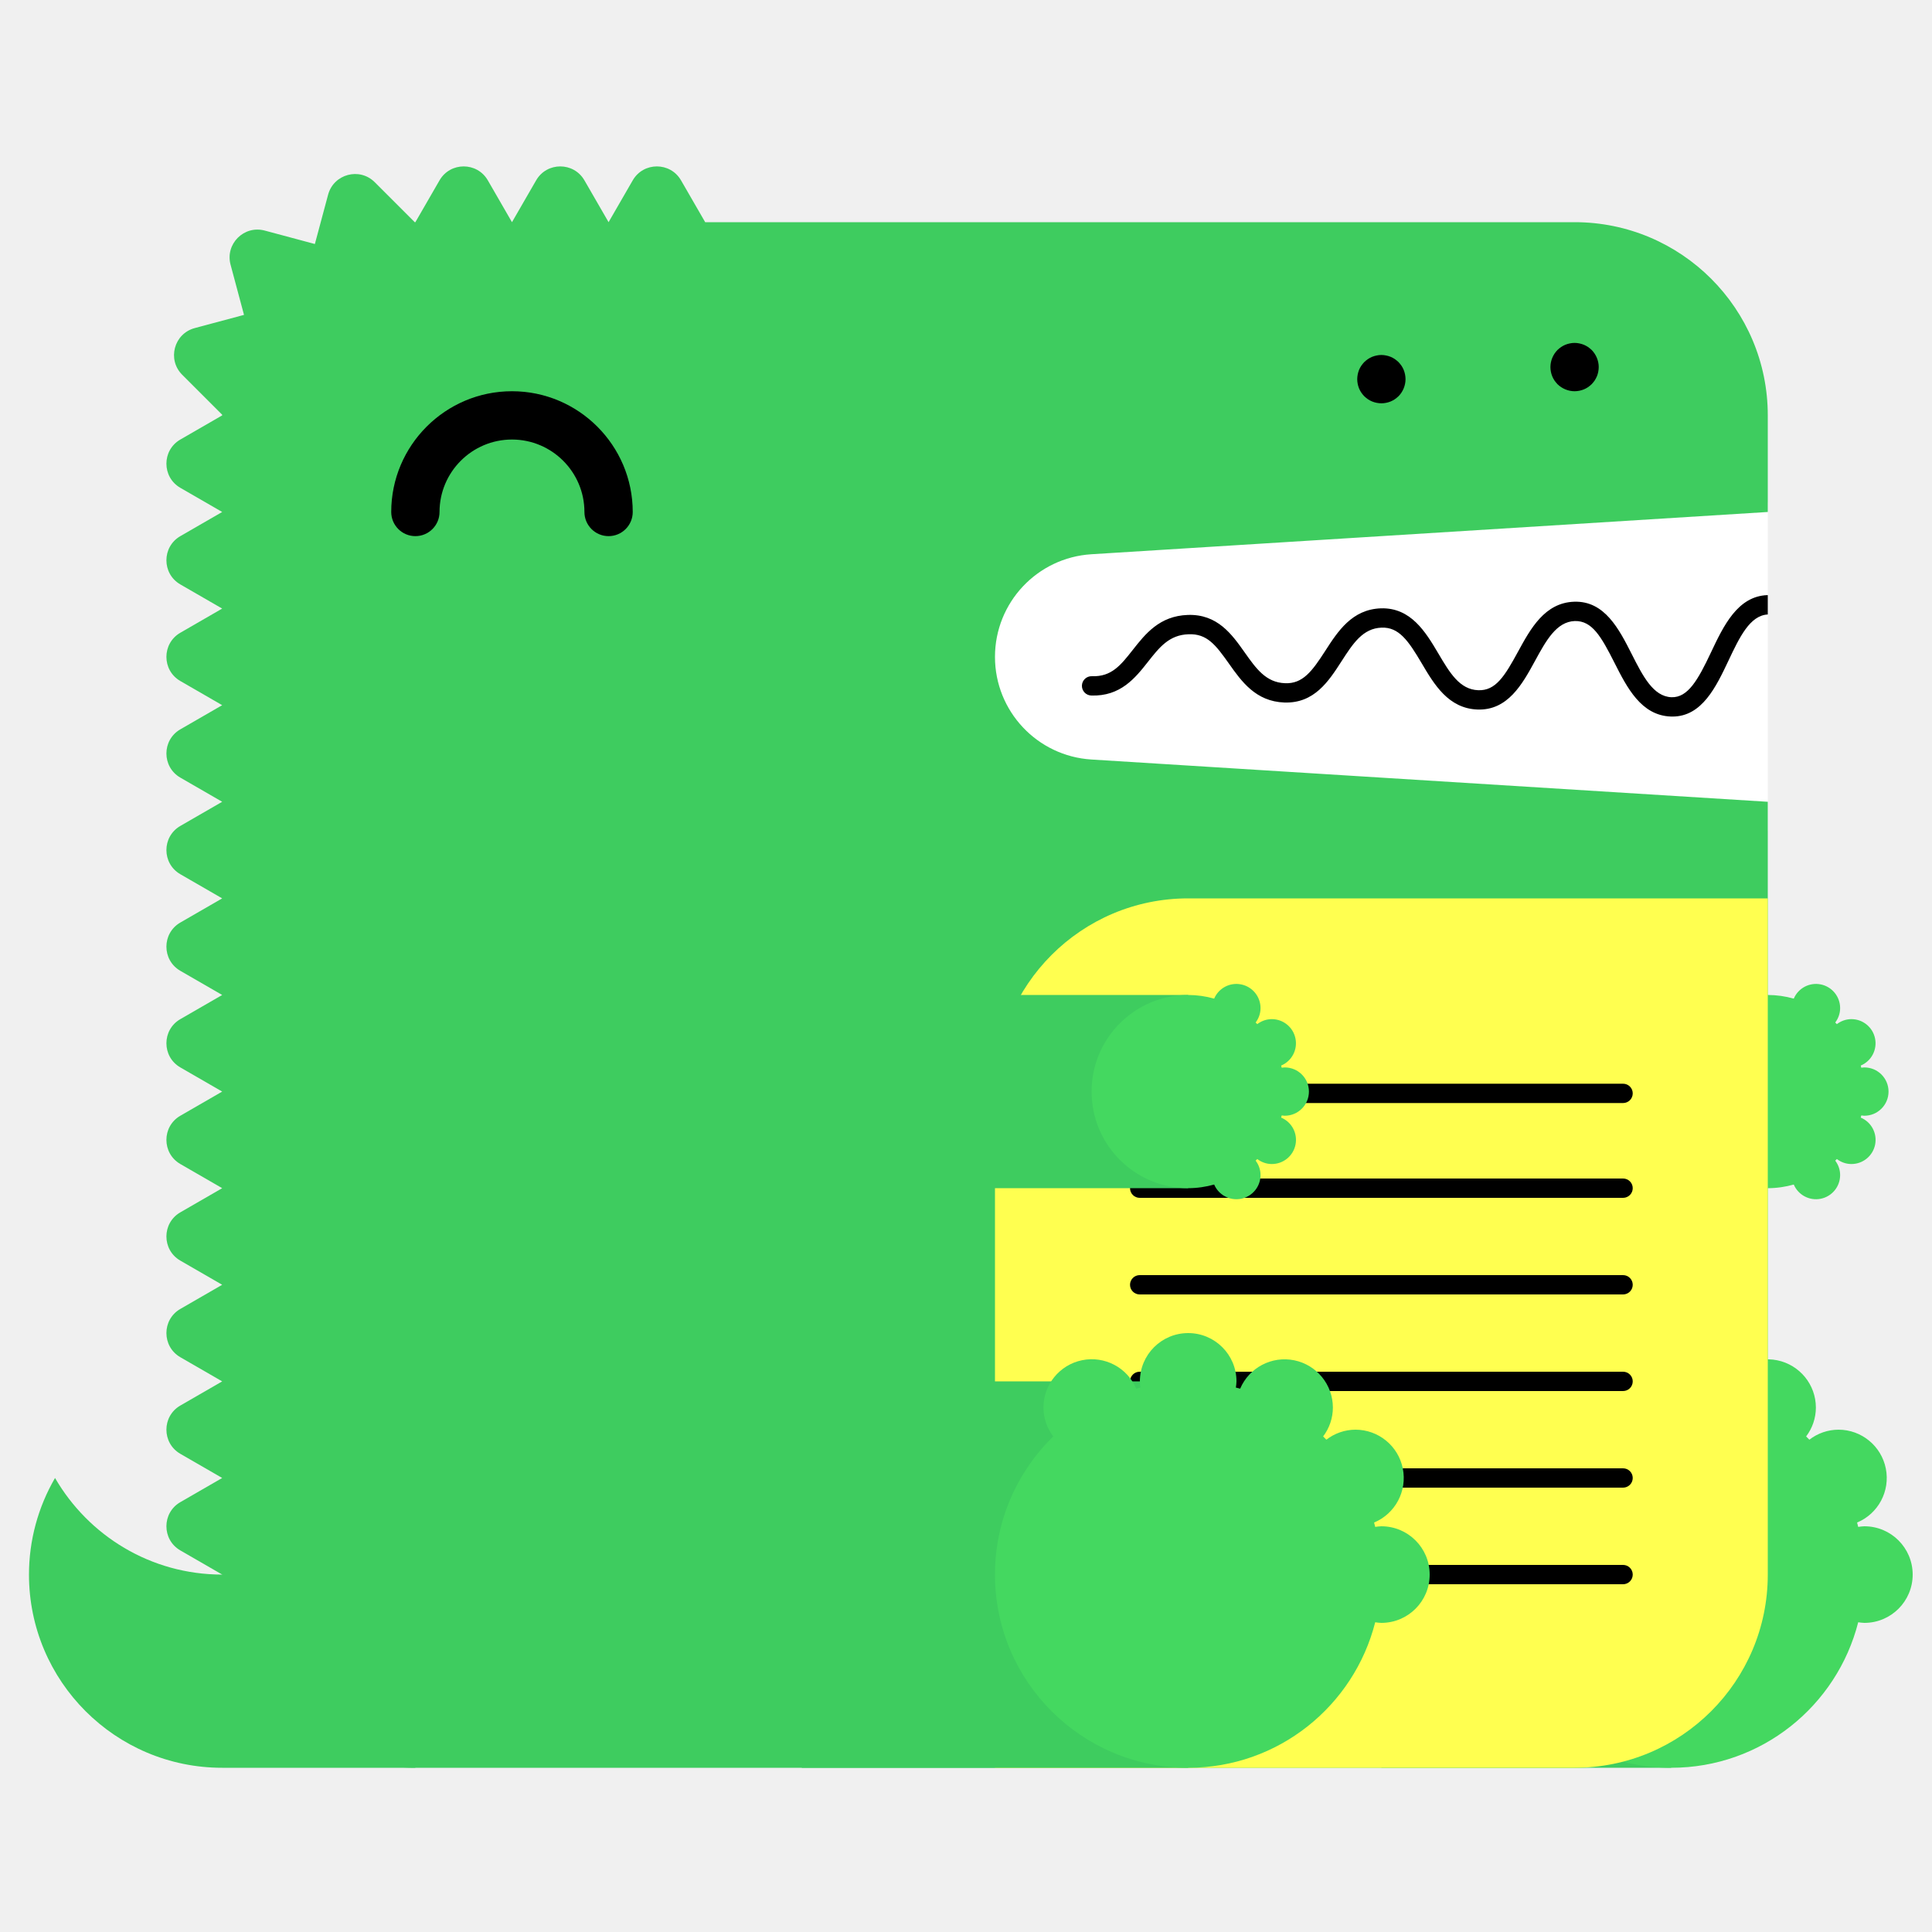
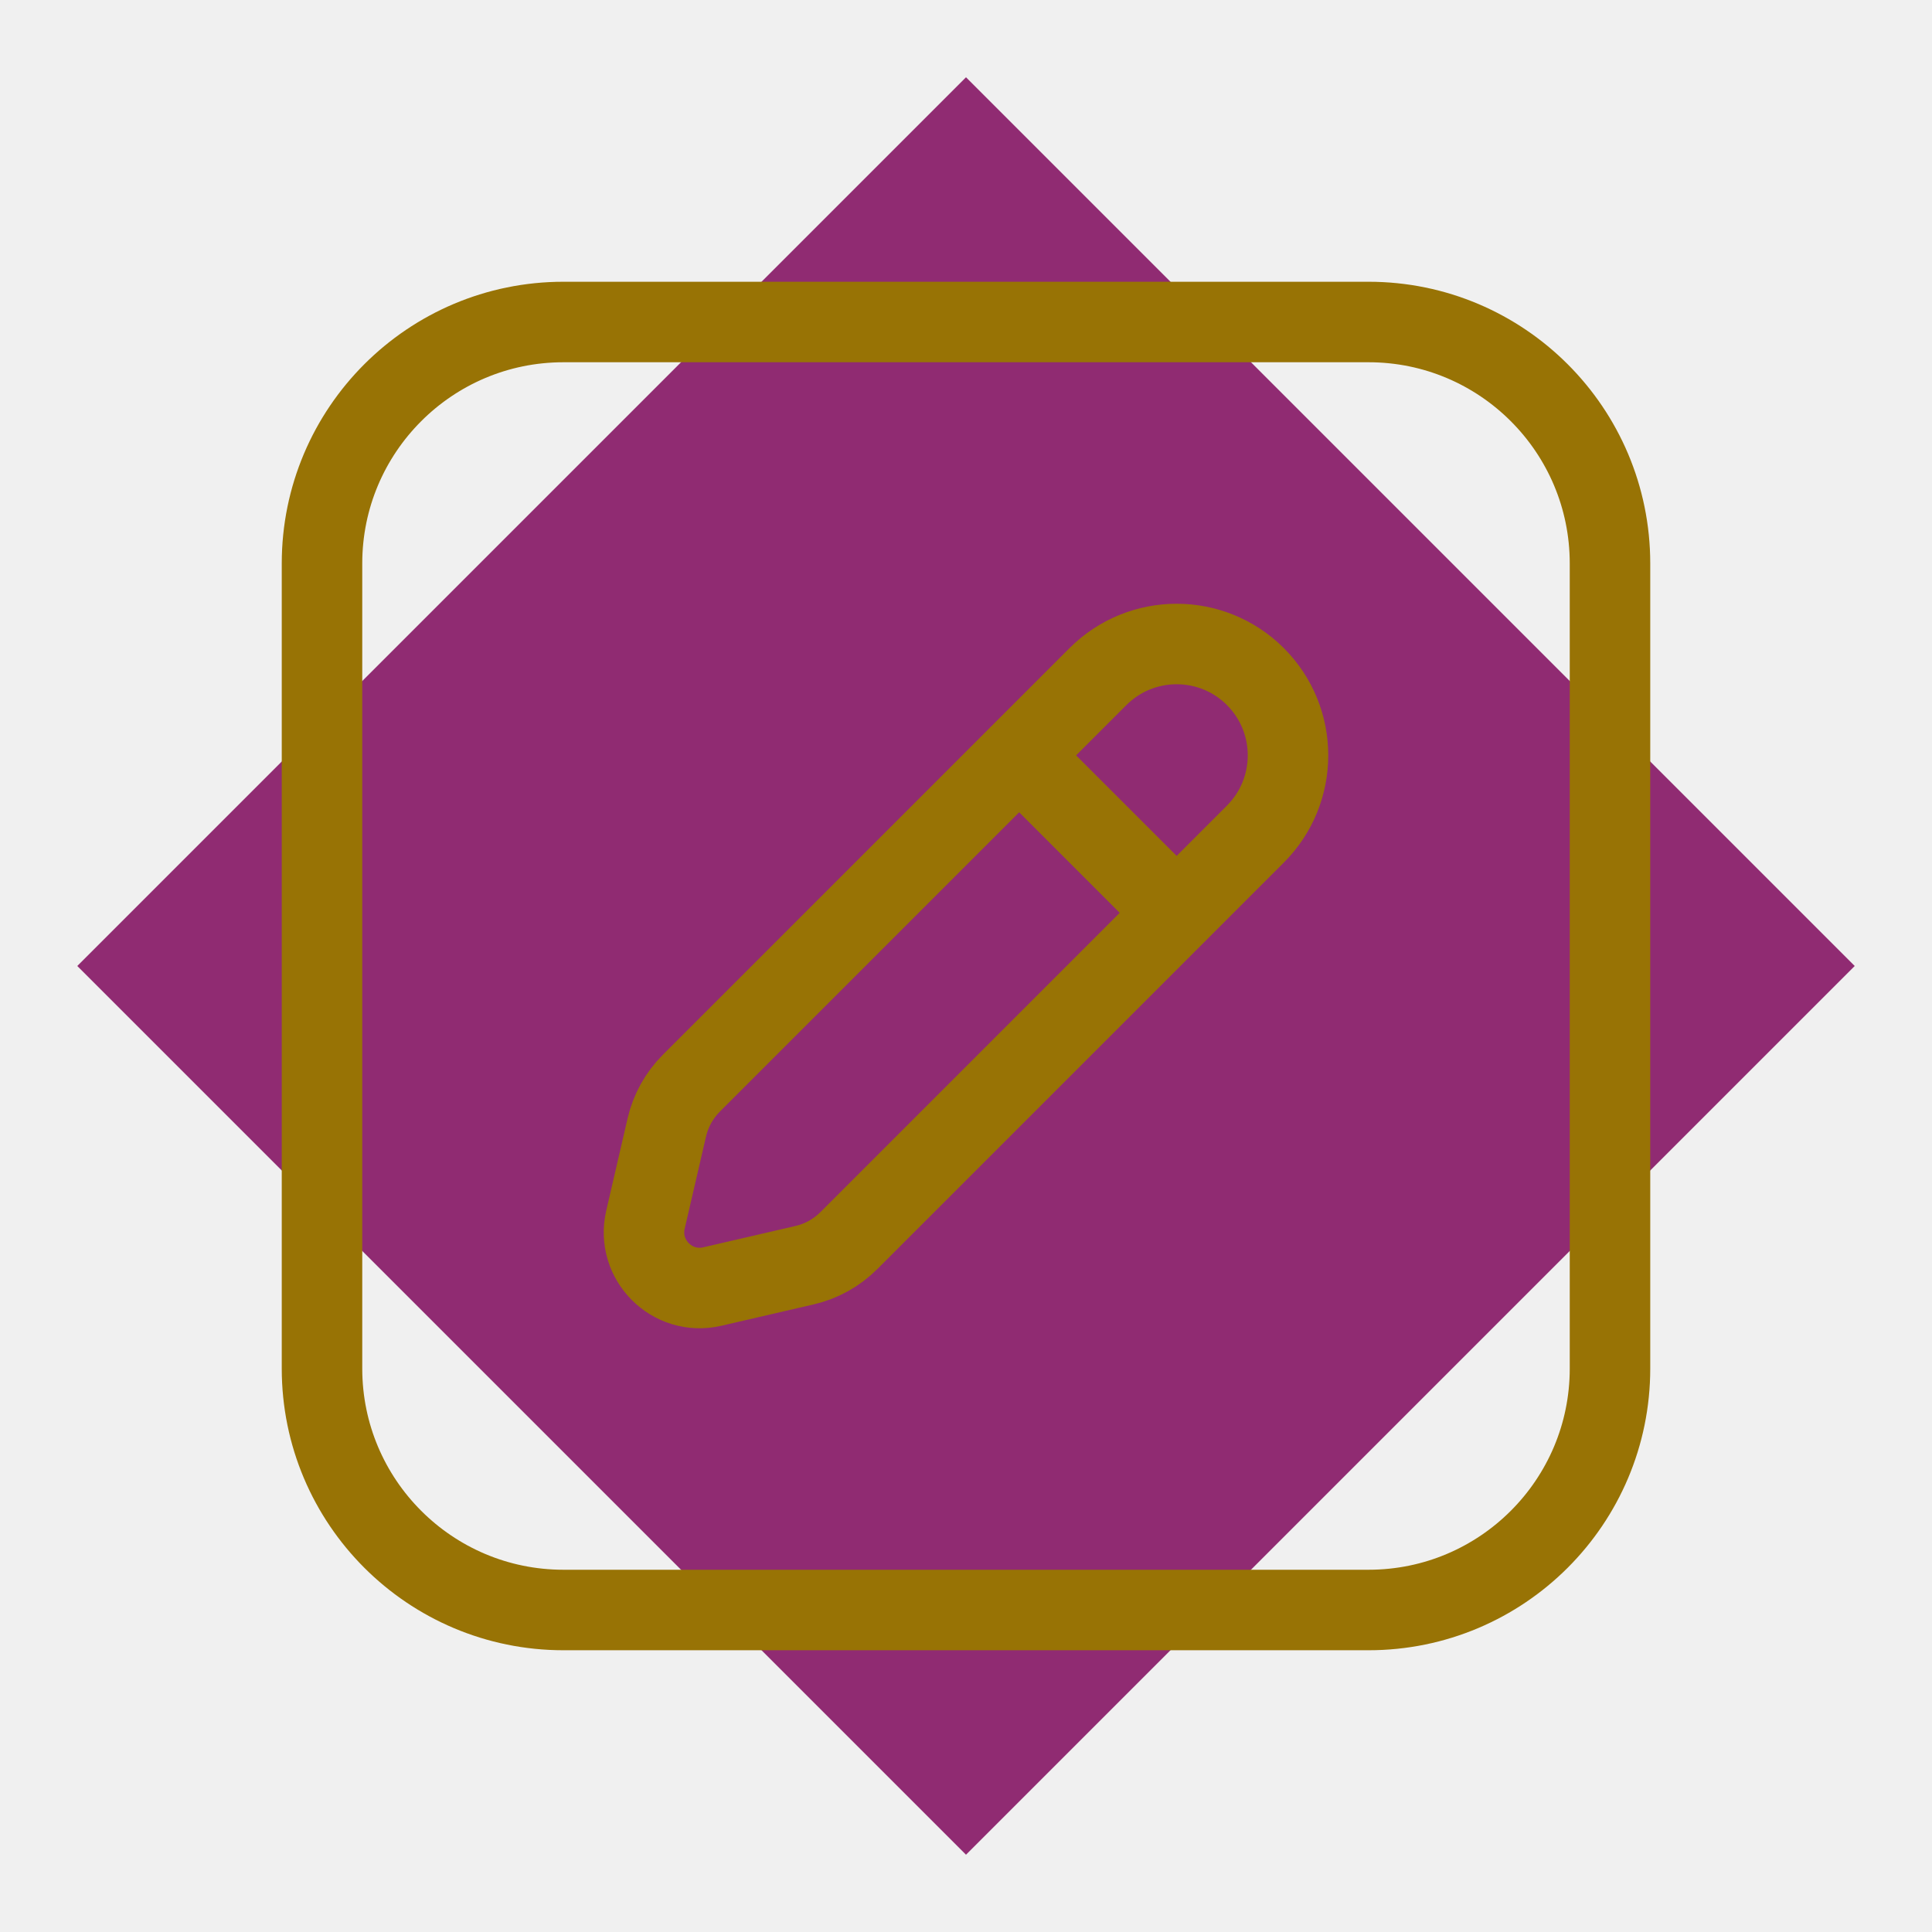
- <svg xmlns="http://www.w3.org/2000/svg" width="200" height="200" viewBox="0 0 200 200">
-   <g fill="none" fill-rule="evenodd">
-     <path fill="#FFF" d="M99 52h84v34H99z" />
-     <path d="M23 163c-7.398 0-13.843-4.027-17.303-10A19.886 19.886 0 0 0 3 163c0 11.046 8.954 20 20 20h20v-20H23z" fill="#3ECC5F" />
-     <path d="M112.98 57.376L183 53V43c0-11.046-8.954-20-20-20H73l-2.5-4.33c-1.112-1.925-3.889-1.925-5 0L63 23l-2.5-4.33c-1.111-1.925-3.889-1.925-5 0L53 23l-2.5-4.33c-1.111-1.925-3.889-1.925-5 0L43 23c-.022 0-.042.003-.065.003l-4.142-4.141c-1.57-1.571-4.252-.853-4.828 1.294l-1.369 5.104-5.192-1.392c-2.148-.575-4.111 1.389-3.535 3.536l1.39 5.193-5.102 1.367c-2.148.576-2.867 3.259-1.296 4.83l4.142 4.142c0 .021-.003.042-.003.064l-4.33 2.5c-1.925 1.111-1.925 3.889 0 5L23 53l-4.33 2.5c-1.925 1.111-1.925 3.889 0 5L23 63l-4.33 2.5c-1.925 1.111-1.925 3.889 0 5L23 73l-4.33 2.5c-1.925 1.111-1.925 3.889 0 5L23 83l-4.33 2.5c-1.925 1.111-1.925 3.889 0 5L23 93l-4.33 2.5c-1.925 1.111-1.925 3.889 0 5L23 103l-4.33 2.5c-1.925 1.111-1.925 3.889 0 5L23 113l-4.33 2.5c-1.925 1.111-1.925 3.889 0 5L23 123l-4.33 2.5c-1.925 1.111-1.925 3.889 0 5L23 133l-4.33 2.5c-1.925 1.111-1.925 3.889 0 5L23 143l-4.33 2.5c-1.925 1.111-1.925 3.889 0 5L23 153l-4.33 2.5c-1.925 1.111-1.925 3.889 0 5L23 163c0 11.046 8.954 20 20 20h120c11.046 0 20-8.954 20-20V83l-70.02-4.376A10.645 10.645 0 0 1 103 68c0-5.621 4.37-10.273 9.98-10.624" fill="#3ECC5F" />
-     <path fill="#3ECC5F" d="M143 183h30v-40h-30z" />
-     <path d="M193 158c-.219 0-.428.037-.639.064-.038-.15-.074-.301-.116-.451A5 5 0 0 0 190.32 148a4.96 4.96 0 0 0-3.016 1.036 26.531 26.531 0 0 0-.335-.336 4.955 4.955 0 0 0 1.011-2.987 5 5 0 0 0-9.599-1.959c-.148-.042-.297-.077-.445-.115.027-.211.064-.42.064-.639a5 5 0 0 0-5-5 5 5 0 0 0-5 5c0 .219.037.428.064.639-.148.038-.297.073-.445.115a4.998 4.998 0 0 0-9.599 1.959c0 1.125.384 2.151 1.011 2.987-3.717 3.632-6.031 8.693-6.031 14.3 0 11.046 8.954 20 20 20 9.339 0 17.16-6.41 19.361-15.064.211.027.42.064.639.064a5 5 0 0 0 5-5 5 5 0 0 0-5-5" fill="#44D860" />
-     <path fill="#3ECC5F" d="M153 123h30v-20h-30z" />
-     <path d="M193 115.5a2.5 2.5 0 1 0 0-5c-.109 0-.214.019-.319.032-.02-.075-.037-.15-.058-.225a2.501 2.501 0 0 0-.963-4.807c-.569 0-1.088.197-1.508.518a6.653 6.653 0 0 0-.168-.168c.314-.417.506-.931.506-1.494a2.5 2.5 0 0 0-4.8-.979A9.987 9.987 0 0 0 183 103c-5.522 0-10 4.478-10 10s4.478 10 10 10c.934 0 1.833-.138 2.69-.377a2.5 2.5 0 0 0 4.8-.979c0-.563-.192-1.077-.506-1.494.057-.055.113-.111.168-.168.42.321.939.518 1.508.518a2.5 2.5 0 0 0 .963-4.807c.021-.074.038-.15.058-.225.105.013.21.032.319.032" fill="#44D860" />
-     <path d="M63 55.5a2.5 2.5 0 0 1-2.5-2.5c0-4.136-3.364-7.5-7.5-7.5s-7.5 3.364-7.5 7.5a2.5 2.5 0 1 1-5 0c0-6.893 5.607-12.5 12.5-12.5S65.5 46.107 65.5 53a2.5 2.5 0 0 1-2.5 2.5" fill="#000" />
-     <path d="M103 183h60c11.046 0 20-8.954 20-20V93h-60c-11.046 0-20 8.954-20 20v70z" fill="#FFFF50" />
-     <path d="M168.02 124h-50.04a1 1 0 1 1 0-2h50.04a1 1 0 1 1 0 2m0 20h-50.04a1 1 0 1 1 0-2h50.04a1 1 0 1 1 0 2m0 20h-50.04a1 1 0 1 1 0-2h50.04a1 1 0 1 1 0 2m0-49.814h-50.04a1 1 0 1 1 0-2h50.04a1 1 0 1 1 0 2m0 19.814h-50.04a1 1 0 1 1 0-2h50.04a1 1 0 1 1 0 2m0 20h-50.04a1 1 0 1 1 0-2h50.04a1 1 0 1 1 0 2M183 61.611c-.012 0-.022-.006-.034-.005-3.09.105-4.552 3.196-5.842 5.923-1.346 2.85-2.387 4.703-4.093 4.647-1.889-.068-2.969-2.202-4.113-4.46-1.314-2.594-2.814-5.536-5.963-5.426-3.046.104-4.513 2.794-5.807 5.167-1.377 2.528-2.314 4.065-4.121 3.994-1.927-.07-2.951-1.805-4.136-3.813-1.321-2.236-2.848-4.75-5.936-4.664-2.994.103-4.465 2.385-5.763 4.4-1.373 2.13-2.335 3.428-4.165 3.351-1.973-.07-2.992-1.51-4.171-3.177-1.324-1.873-2.816-3.993-5.895-3.89-2.928.1-4.399 1.97-5.696 3.618-1.232 1.564-2.194 2.802-4.229 2.724a1 1 0 0 0-.072 2c3.017.101 4.545-1.8 5.872-3.487 1.177-1.496 2.193-2.787 4.193-2.855 1.926-.082 2.829 1.115 4.195 3.045 1.297 1.834 2.769 3.914 5.731 4.021 3.103.104 4.596-2.215 5.918-4.267 1.182-1.834 2.202-3.417 4.15-3.484 1.793-.067 2.769 1.35 4.145 3.681 1.297 2.197 2.766 4.686 5.787 4.796 3.125.108 4.634-2.62 5.949-5.035 1.139-2.088 2.214-4.06 4.119-4.126 1.793-.042 2.728 1.595 4.111 4.33 1.292 2.553 2.757 5.445 5.825 5.556l.169.003c3.064 0 4.518-3.075 5.805-5.794 1.139-2.41 2.217-4.68 4.067-4.773v-2z" fill="#000" />
-     <path fill="#3ECC5F" d="M83 183h40v-40H83z" />
-     <path d="M143 158c-.219 0-.428.037-.639.064-.038-.15-.074-.301-.116-.451A5 5 0 0 0 140.32 148a4.96 4.96 0 0 0-3.016 1.036 26.531 26.531 0 0 0-.335-.336 4.955 4.955 0 0 0 1.011-2.987 5 5 0 0 0-9.599-1.959c-.148-.042-.297-.077-.445-.115.027-.211.064-.42.064-.639a5 5 0 0 0-5-5 5 5 0 0 0-5 5c0 .219.037.428.064.639-.148.038-.297.073-.445.115a4.998 4.998 0 0 0-9.599 1.959c0 1.125.384 2.151 1.011 2.987-3.717 3.632-6.031 8.693-6.031 14.3 0 11.046 8.954 20 20 20 9.339 0 17.16-6.41 19.361-15.064.211.027.42.064.639.064a5 5 0 0 0 5-5 5 5 0 0 0-5-5" fill="#44D860" />
-     <path fill="#3ECC5F" d="M83 123h40v-20H83z" />
-     <path d="M133 115.5a2.5 2.5 0 1 0 0-5c-.109 0-.214.019-.319.032-.02-.075-.037-.15-.058-.225a2.501 2.501 0 0 0-.963-4.807c-.569 0-1.088.197-1.508.518a6.653 6.653 0 0 0-.168-.168c.314-.417.506-.931.506-1.494a2.5 2.5 0 0 0-4.8-.979A9.987 9.987 0 0 0 123 103c-5.522 0-10 4.478-10 10s4.478 10 10 10c.934 0 1.833-.138 2.69-.377a2.5 2.5 0 0 0 4.8-.979c0-.563-.192-1.077-.506-1.494.057-.055.113-.111.168-.168.42.321.939.518 1.508.518a2.5 2.5 0 0 0 .963-4.807c.021-.074.038-.15.058-.225.105.013.21.032.319.032" fill="#44D860" />
-     <path d="M143 41.75c-.16 0-.33-.02-.49-.05a2.52 2.52 0 0 1-.47-.14c-.15-.06-.29-.14-.431-.23-.13-.09-.259-.2-.38-.31-.109-.12-.219-.24-.309-.38s-.17-.28-.231-.43a2.619 2.619 0 0 1-.189-.96c0-.16.02-.33.05-.49.03-.16.08-.31.139-.47.061-.15.141-.29.231-.43.09-.13.2-.26.309-.38.121-.11.25-.22.38-.31.141-.09.281-.17.431-.23.149-.06.31-.11.47-.14.32-.07.65-.07.98 0 .159.03.32.08.47.14.149.06.29.14.43.23.13.09.259.2.38.31.11.12.22.25.31.38.09.14.17.28.23.43.06.16.11.31.14.47.029.16.05.33.05.49 0 .66-.271 1.31-.73 1.77-.121.11-.25.22-.38.31-.14.09-.281.17-.43.23a2.565 2.565 0 0 1-.96.19m20-1.25c-.66 0-1.3-.27-1.771-.73a3.802 3.802 0 0 1-.309-.38c-.09-.14-.17-.28-.231-.43a2.619 2.619 0 0 1-.189-.96c0-.66.27-1.3.729-1.77.121-.11.25-.22.38-.31.141-.09.281-.17.431-.23.149-.06.31-.11.47-.14.32-.07.66-.07.98 0 .159.03.32.08.47.14.149.06.29.14.43.23.13.09.259.2.38.31.459.47.73 1.11.73 1.77 0 .16-.021.33-.05.49-.03.16-.08.32-.14.47-.07.15-.14.29-.23.43-.09.13-.2.26-.31.38-.121.11-.25.22-.38.31-.14.09-.281.17-.43.23a2.565 2.565 0 0 1-.96.19" fill="#000" />
-   </g>
+ <svg xmlns="http://www.w3.org/2000/svg" viewBox="0 0 24 24" fill="none" preserveAspectRatio="xMidYMid meet" style="width: 200px; height: 200px; transform-origin: 50% 50%; transform: scaleX(1) scaleY(1) rotate(0deg);">
+   <path id="svg-editor-bg-shape" data-editor="bg-shape" d="M 12 0.96 L 23.04 12 L 12 23.04 L 0.96 12 Z" fill="#902B72" stroke="none" style="pointer-events: none;" />
+   <rect x="4" y="4" width="16" height="16" rx="3" stroke="#987305" stroke-width="1" fill="none" style="fill:none;stroke:#987305;stroke-width:1" class="" data-editor-stroke-width-attr="1.5" data-editor-stroke-width-style="" />
+   <path d="M12.66 9.383L14.617 11.34M8.848 15.982L9.993 15.717C10.202 15.669 10.393 15.563 10.544 15.412L15.595 10.361C16.135 9.821 16.135 8.945 15.595 8.405C15.055 7.865 14.179 7.865 13.639 8.405L8.588 13.456C8.437 13.607 8.331 13.798 8.283 14.007L8.018 15.152C7.903 15.65 8.35 16.097 8.848 15.982Z" stroke="#987305" stroke-width="1" stroke-linecap="round" stroke-linejoin="round" fill="none" style="fill:none;stroke:#987305;stroke-width:1" class="" data-editor-stroke-width-attr="1.5" data-editor-stroke-width-style="" />
</svg>
